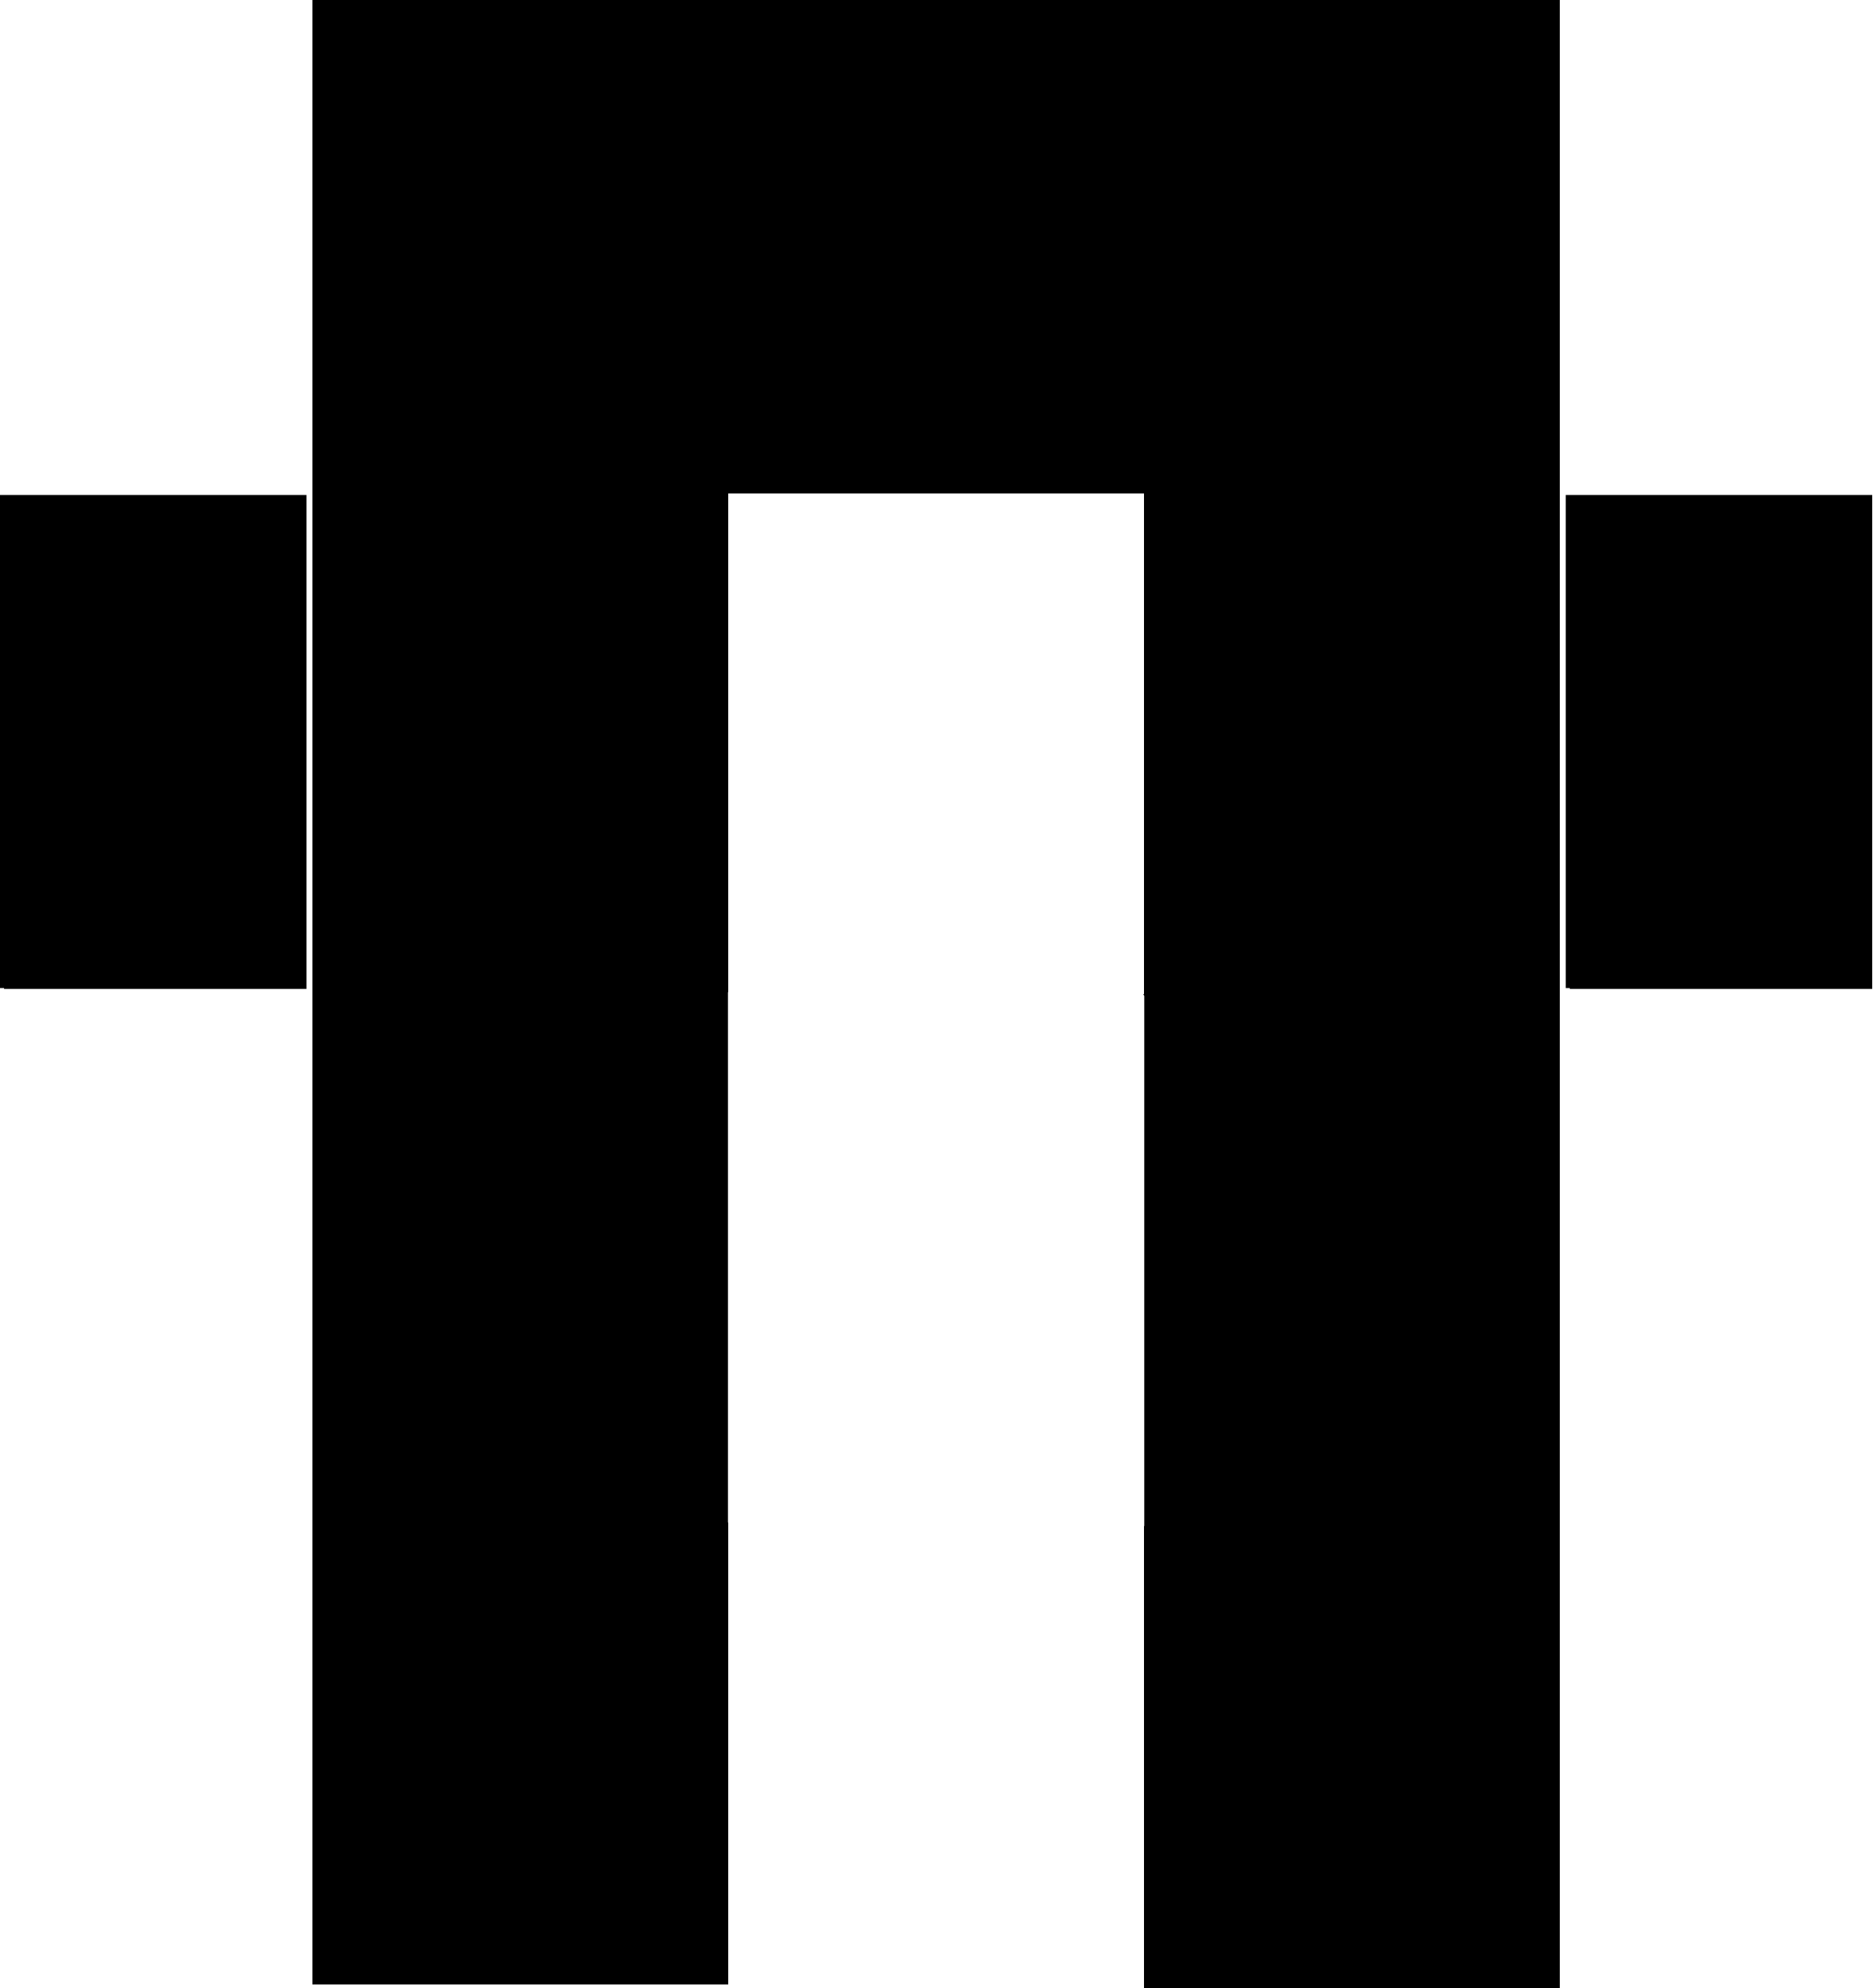
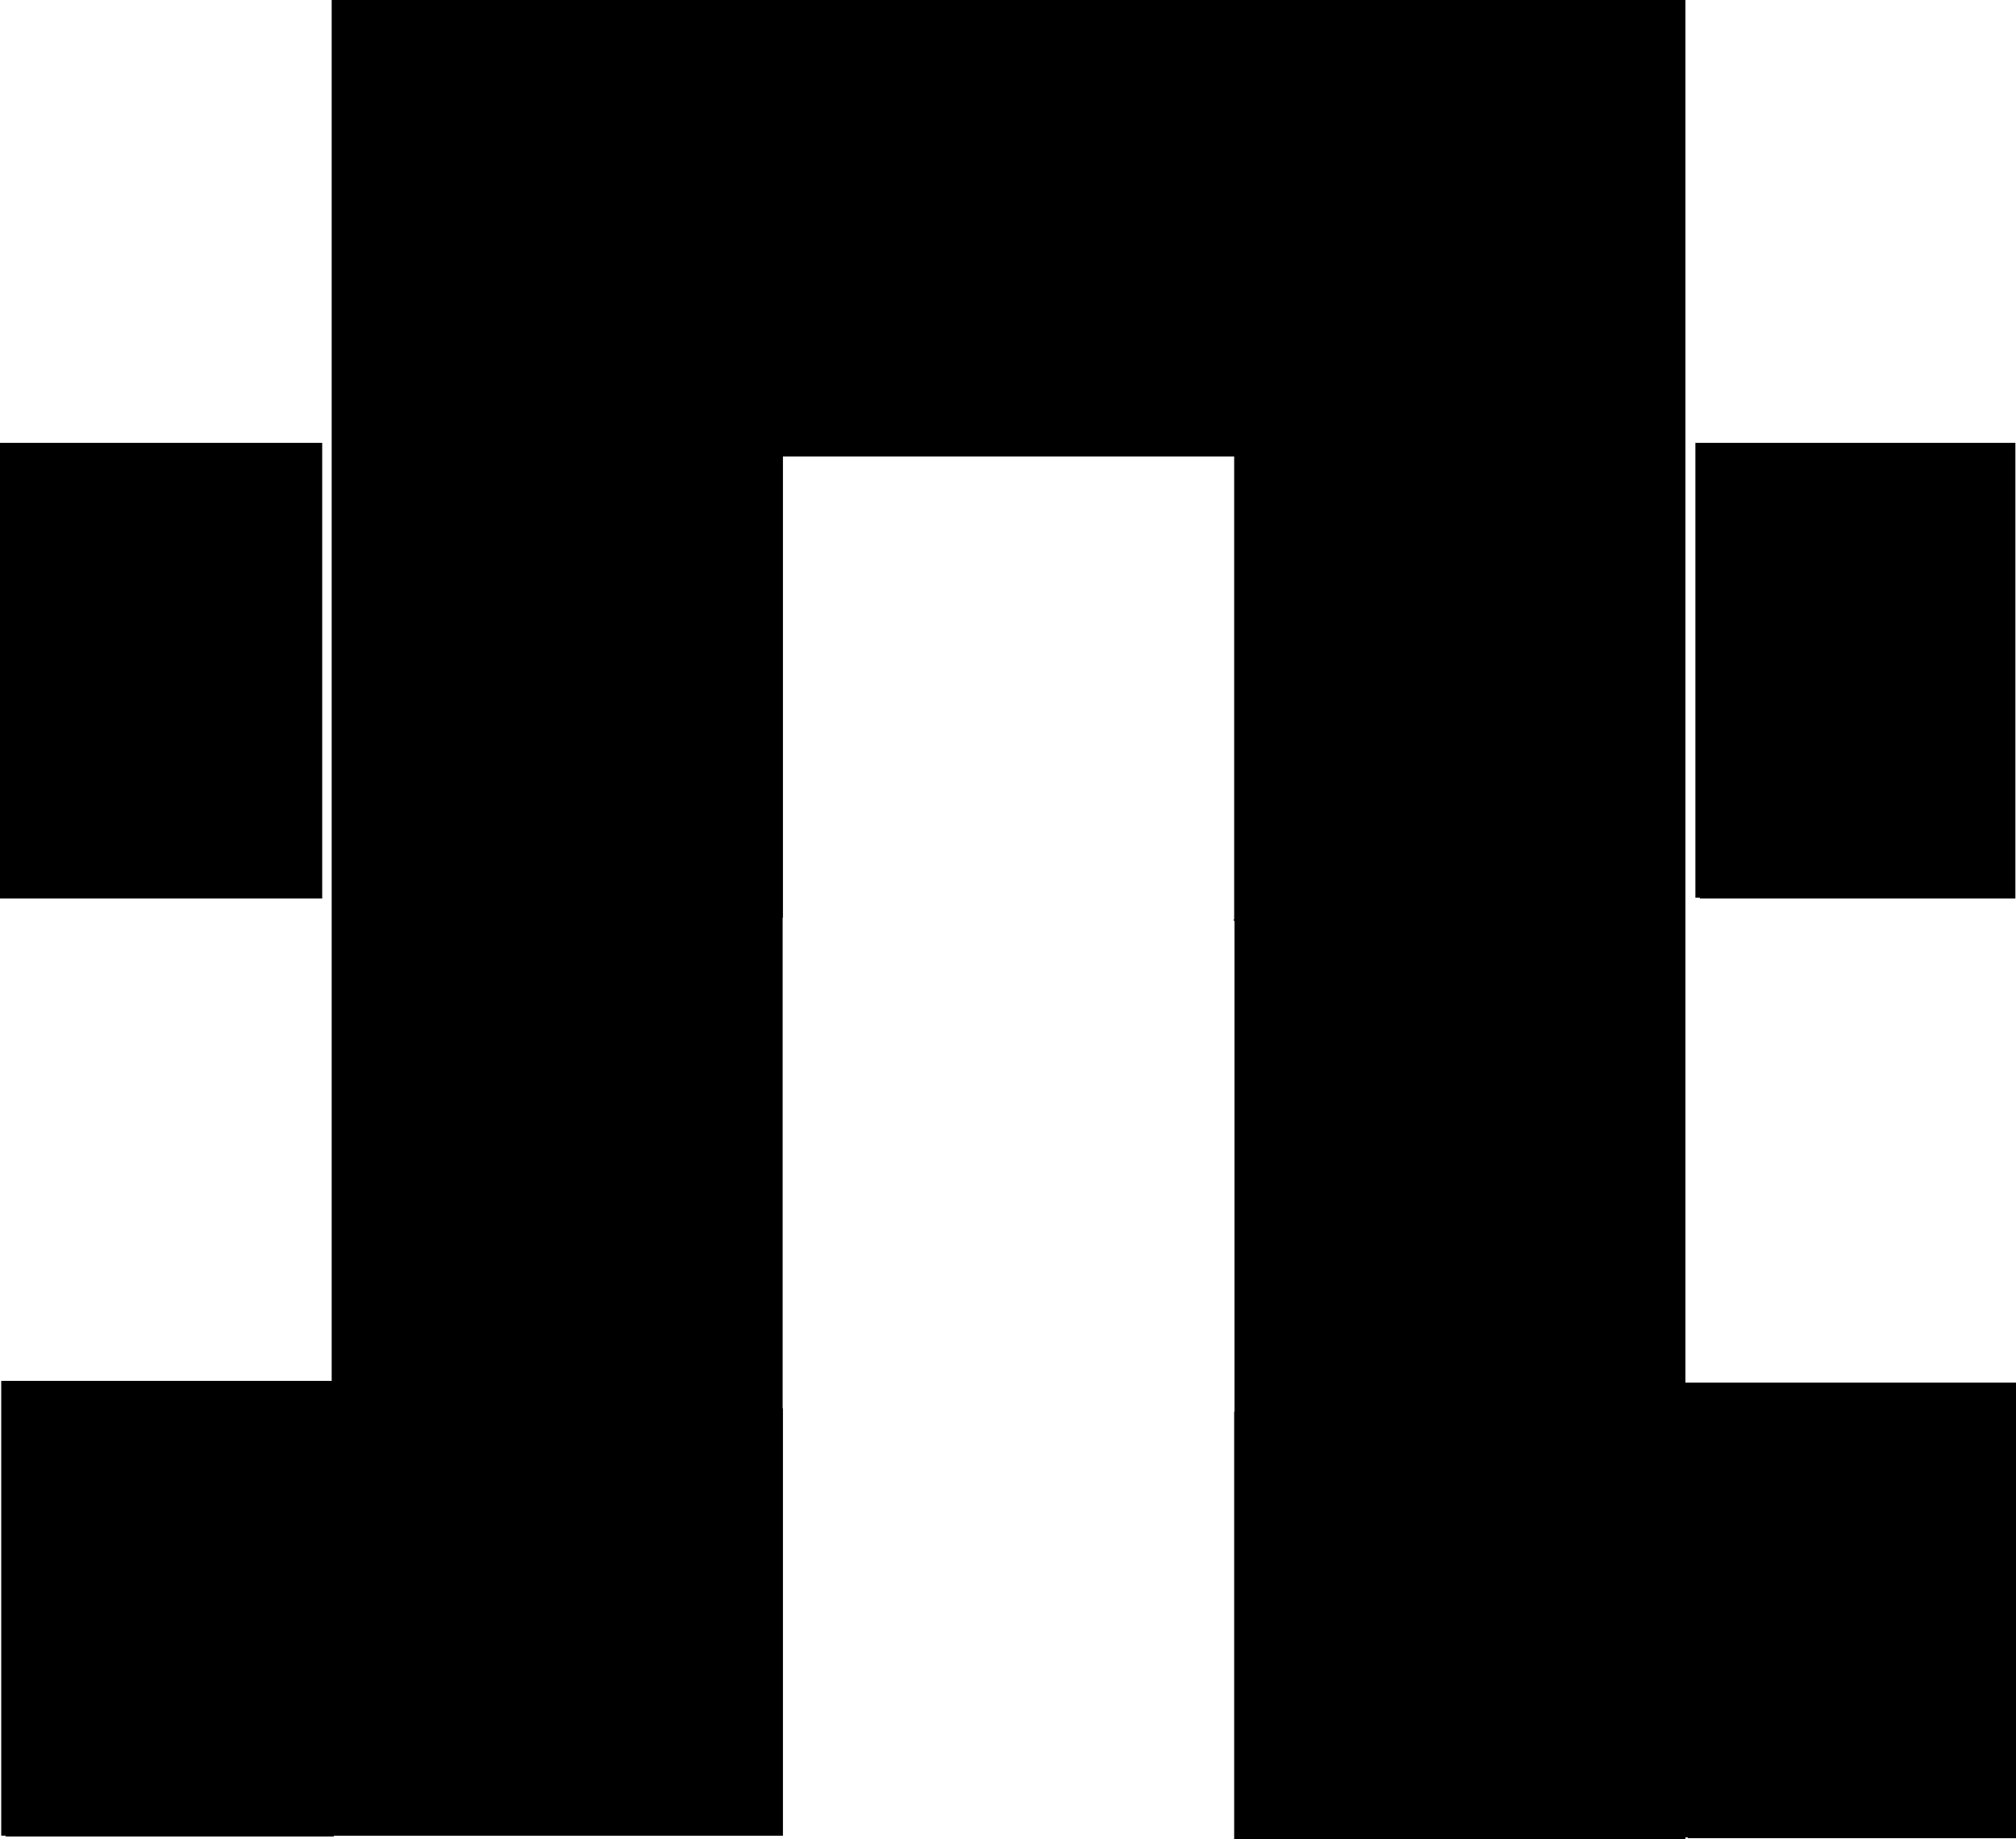
- <svg xmlns="http://www.w3.org/2000/svg" width="483.49mm" height="513.252mm" viewBox="0 0 483.49 513.252" version="1.1" id="svg1" xml:space="preserve">
+ <svg xmlns="http://www.w3.org/2000/svg" width="479.699mm" height="437.483mm" viewBox="0 0 479.699 437.483" version="1.1" id="svg1" xml:space="preserve">
  <defs id="defs1">
    <linearGradient id="swatch74">
      <stop style="stop-color:#000000;stop-opacity:1;" offset="0" id="stop74" />
    </linearGradient>
    <linearGradient id="swatch73">
      <stop style="stop-color:#000000;stop-opacity:1;" offset="0" id="stop73" />
    </linearGradient>
    <linearGradient id="swatch3323">
      <stop style="stop-color:#000000;stop-opacity:1;" offset="0" id="stop3323" />
    </linearGradient>
    <linearGradient id="swatch139">
      <stop style="stop-color:#ffffff;stop-opacity:1;" offset="0" id="stop139" />
    </linearGradient>
    <linearGradient id="swatch132">
      <stop style="stop-color:#026fd7;stop-opacity:1;" offset="0" id="stop132" />
    </linearGradient>
    <linearGradient id="swatch127">
      <stop style="stop-color:#000000;stop-opacity:0.222;" offset="0" id="stop127" />
    </linearGradient>
    <linearGradient id="linearGradient121">
      <stop style="stop-color:#000000;stop-opacity:1;" offset="0" id="stop122" />
      <stop style="stop-color:#000000;stop-opacity:0;" offset="1" id="stop123" />
    </linearGradient>
    <linearGradient id="swatch117">
      <stop style="stop-color:#fefeff;stop-opacity:1;" offset="0" id="stop117" />
    </linearGradient>
    <linearGradient id="swatch27">
      <stop style="stop-color:#336f2d;stop-opacity:1;" offset="0" id="stop27" />
    </linearGradient>
  </defs>
-   <g id="layer7" transform="translate(-1797.686,-638.6546)">
-     <path id="path86" style="fill-rule:evenodd;stroke-width:0.265" d="m 1878.37,638.655 v 256.621 255.716 h 107.377 v -119.183 c -0.043,-0.057 -0.069,-0.129 -0.069,-0.206 V 895.275 894.928 c 0,-0.078 0.026,-0.149 0.069,-0.207 v -127.751 -0.915 h 107.368 v 0.915 127.39 0.915 l -0.272,0.226 c 0.147,-0.119 0.341,0.153 0.341,0.342 v 136.674 c 0,0.077 -0.026,0.149 -0.069,0.206 v 119.183 h 107.377 V 894.36 638.655 Z" />
-     <path id="path90" style="fill-rule:evenodd;stroke-width:0.265" d="m 1797.686,766.447 v 63.759 63.535 h 1.048 v 0.227 h 51.017 26.033 1.048 V 830.436 766.447 h -1.048 -24.985 z m 52.028,63.81 c 0,10e-4 0.01,0.003 0.01,0.005 0,10e-4 0,0.003 0.01,0.005 0,-0.002 0,-0.003 -0.01,-0.005 0,-0.002 -0.01,-0.003 -0.01,-0.005 z m -24.963,0.049 c 0,0.015 0.01,0.029 0.015,0.04 -0.01,-0.011 -0.013,-0.025 -0.015,-0.04 z" />
-     <path id="path90-0" style="fill-rule:evenodd;stroke-width:0.265" d="m 2202.029,766.447 v 63.759 63.535 h 1.048 v 0.227 h 51.017 26.033 1.048 V 830.436 766.447 h -1.048 -24.985 z m 52.028,63.81 c 0,10e-4 0.01,0.003 0.01,0.005 0,10e-4 0,0.003 0.01,0.005 0,-0.002 0,-0.003 -0.01,-0.005 0,-0.002 -0.01,-0.003 -0.01,-0.005 z m -24.963,0.049 c 0,0.015 0.01,0.029 0.015,0.04 -0.01,-0.011 -0.013,-0.025 -0.015,-0.04 z" />
+   <g id="layer7" transform="translate(-1798.422,-369.8487)">
+     <path id="path97" style="fill-rule:evenodd;stroke-width:0.265" d="m 1877.343,369.849 v 218.737 109.762 h -0.53 -24.985 -53.113 v 54.19 54 h 1.048 v 0.193 h 51.017 26.033 1.048 v -0.18 h 106.859 V 704.963 c -0.043,-0.049 -0.069,-0.11 -0.069,-0.176 v -116.201 -0.296 c 0,-0.066 0.026,-0.127 0.069,-0.176 V 479.222 478.442 h 107.368 v 0.78 108.584 0.78 l -0.272,0.193 c 0.147,-0.101 0.341,0.13 0.341,0.291 v 116.497 c 0,0.065 -0.026,0.127 -0.069,0.176 v 101.589 h 107.377 v -0.377 h 0.557 v 0.193 h 51.017 26.033 0.901 0.147 v -53.997 -54.386 h -0.147 -0.901 -24.985 -52.622 V 587.805 369.849 Z m -78.921,105.357 v 108.384 h 49.584 26.033 1.048 v -53.997 -54.386 h -1.048 -24.985 z m 403.407,0 v 54.19 54 h 1.048 v 0.193 h 51.017 24.08 V 475.206 h -23.032 z" />
  </g>
</svg>
